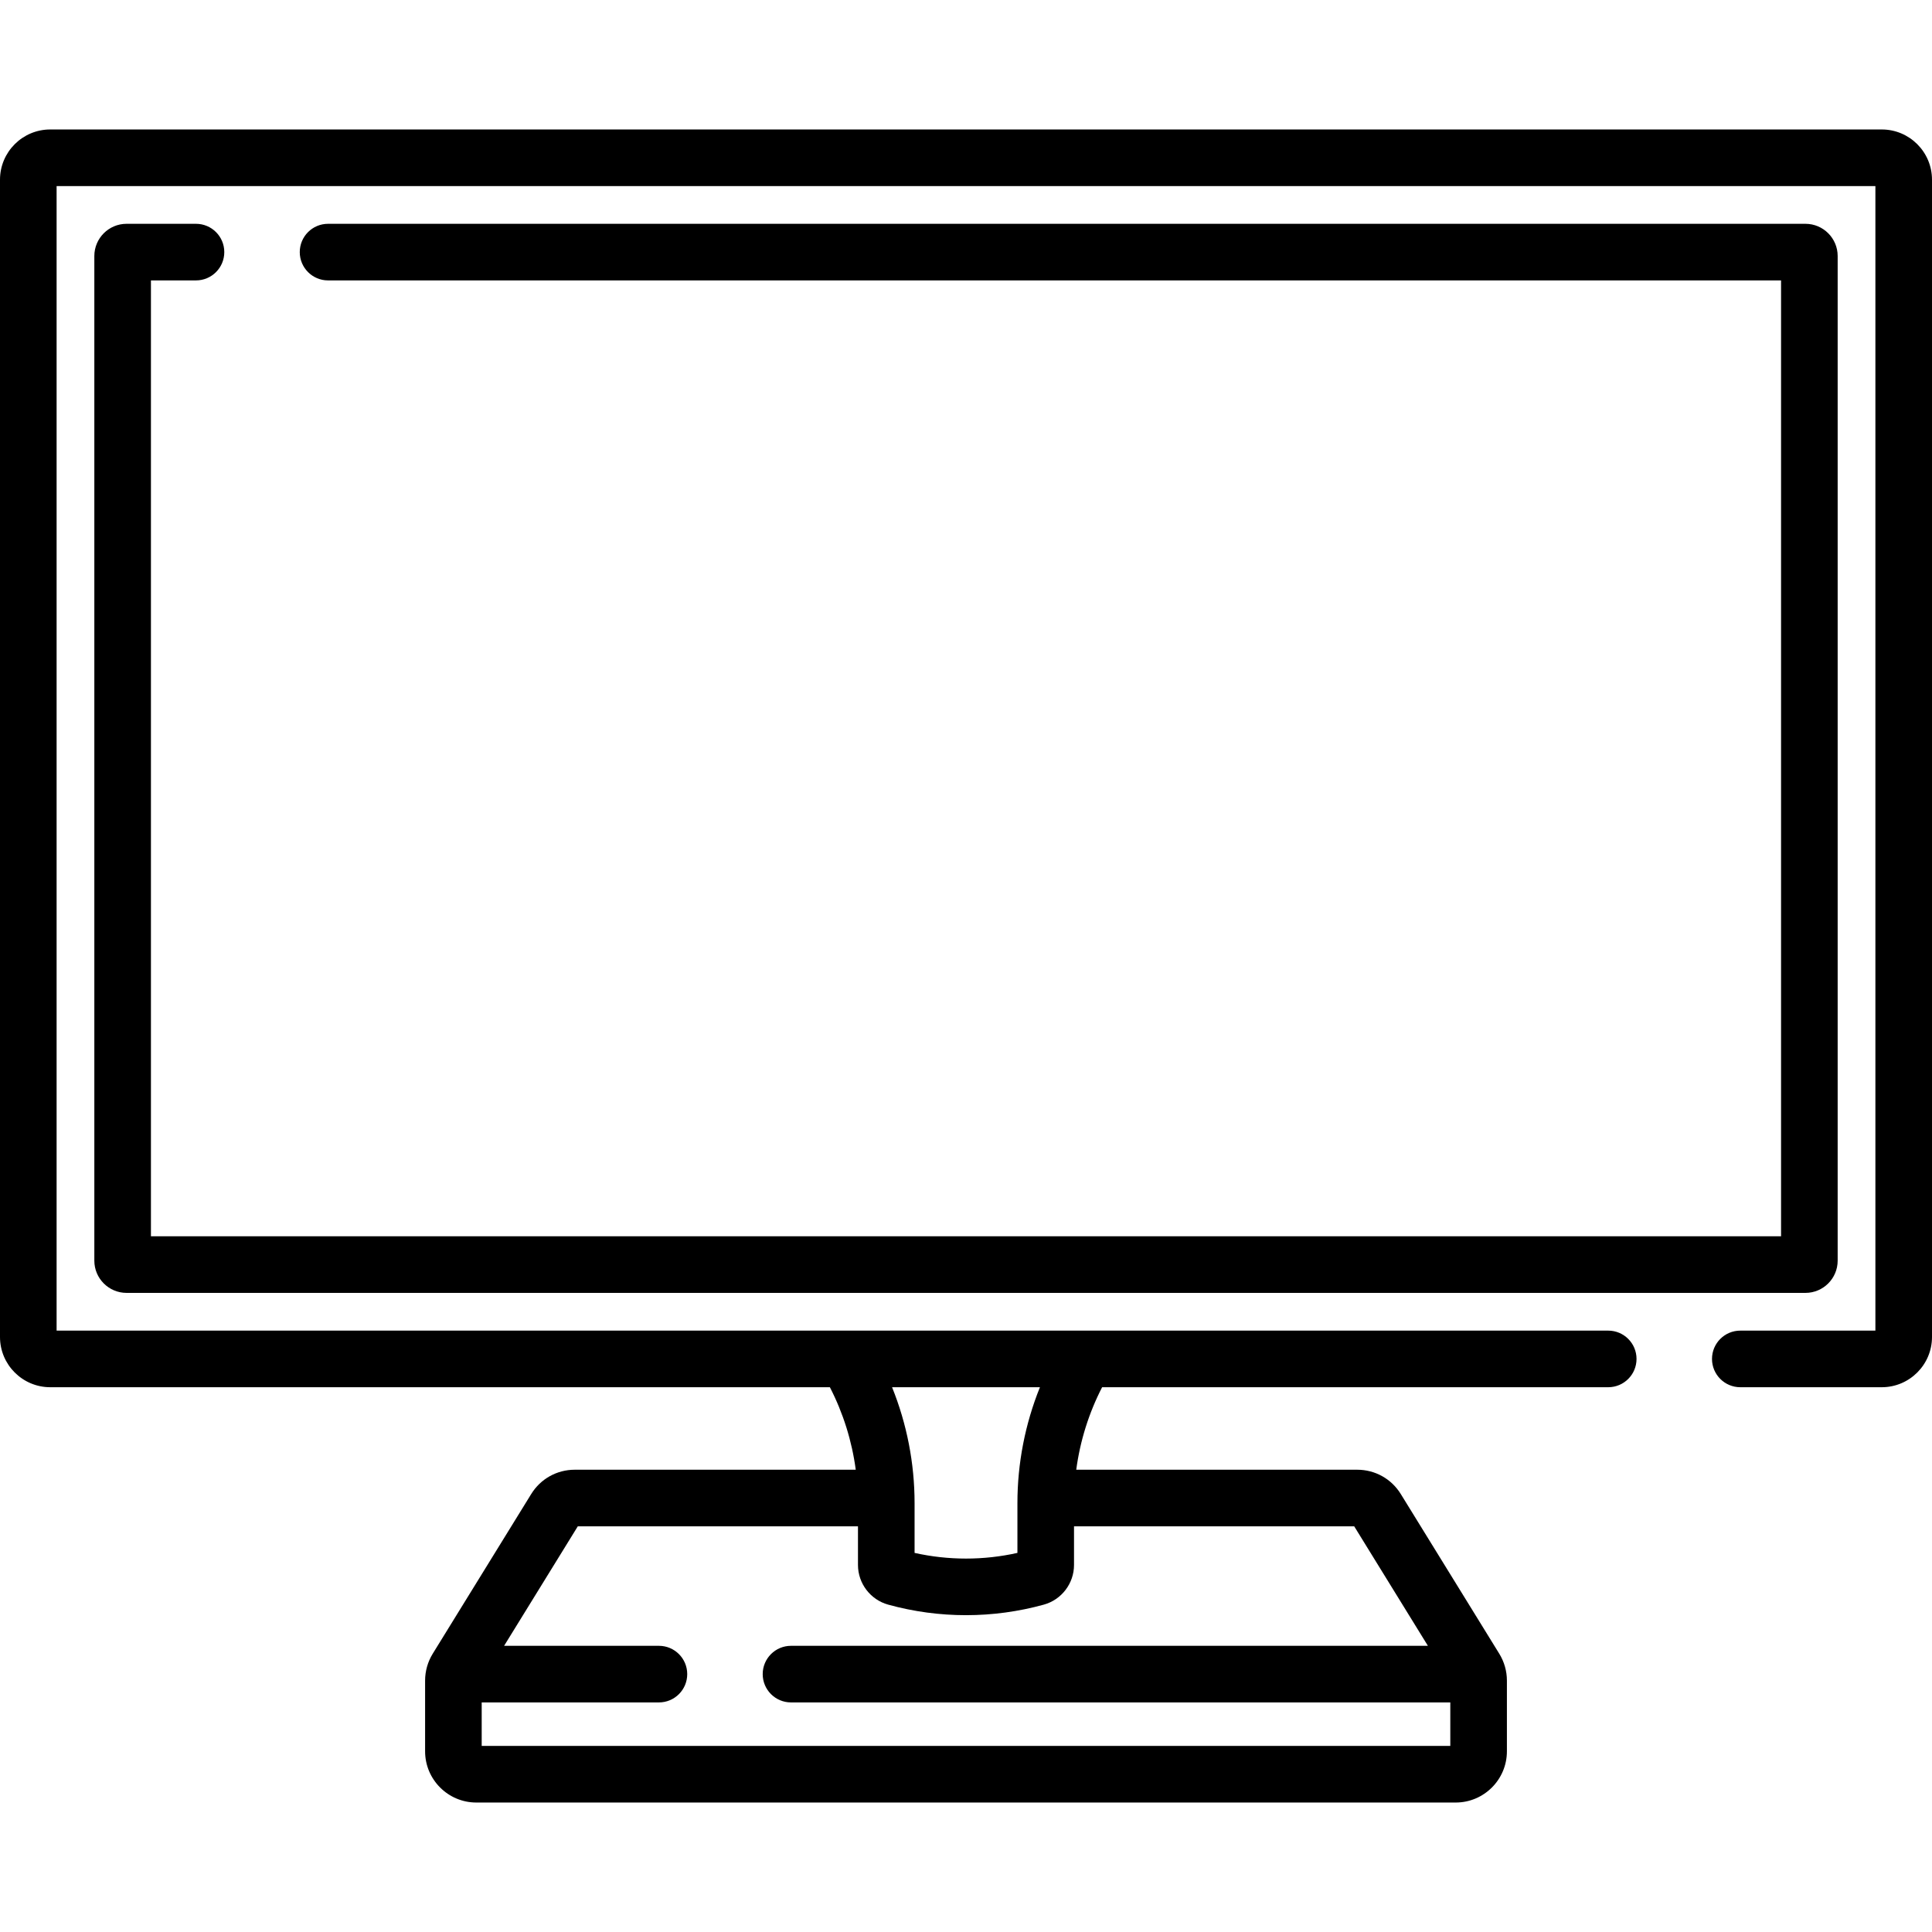
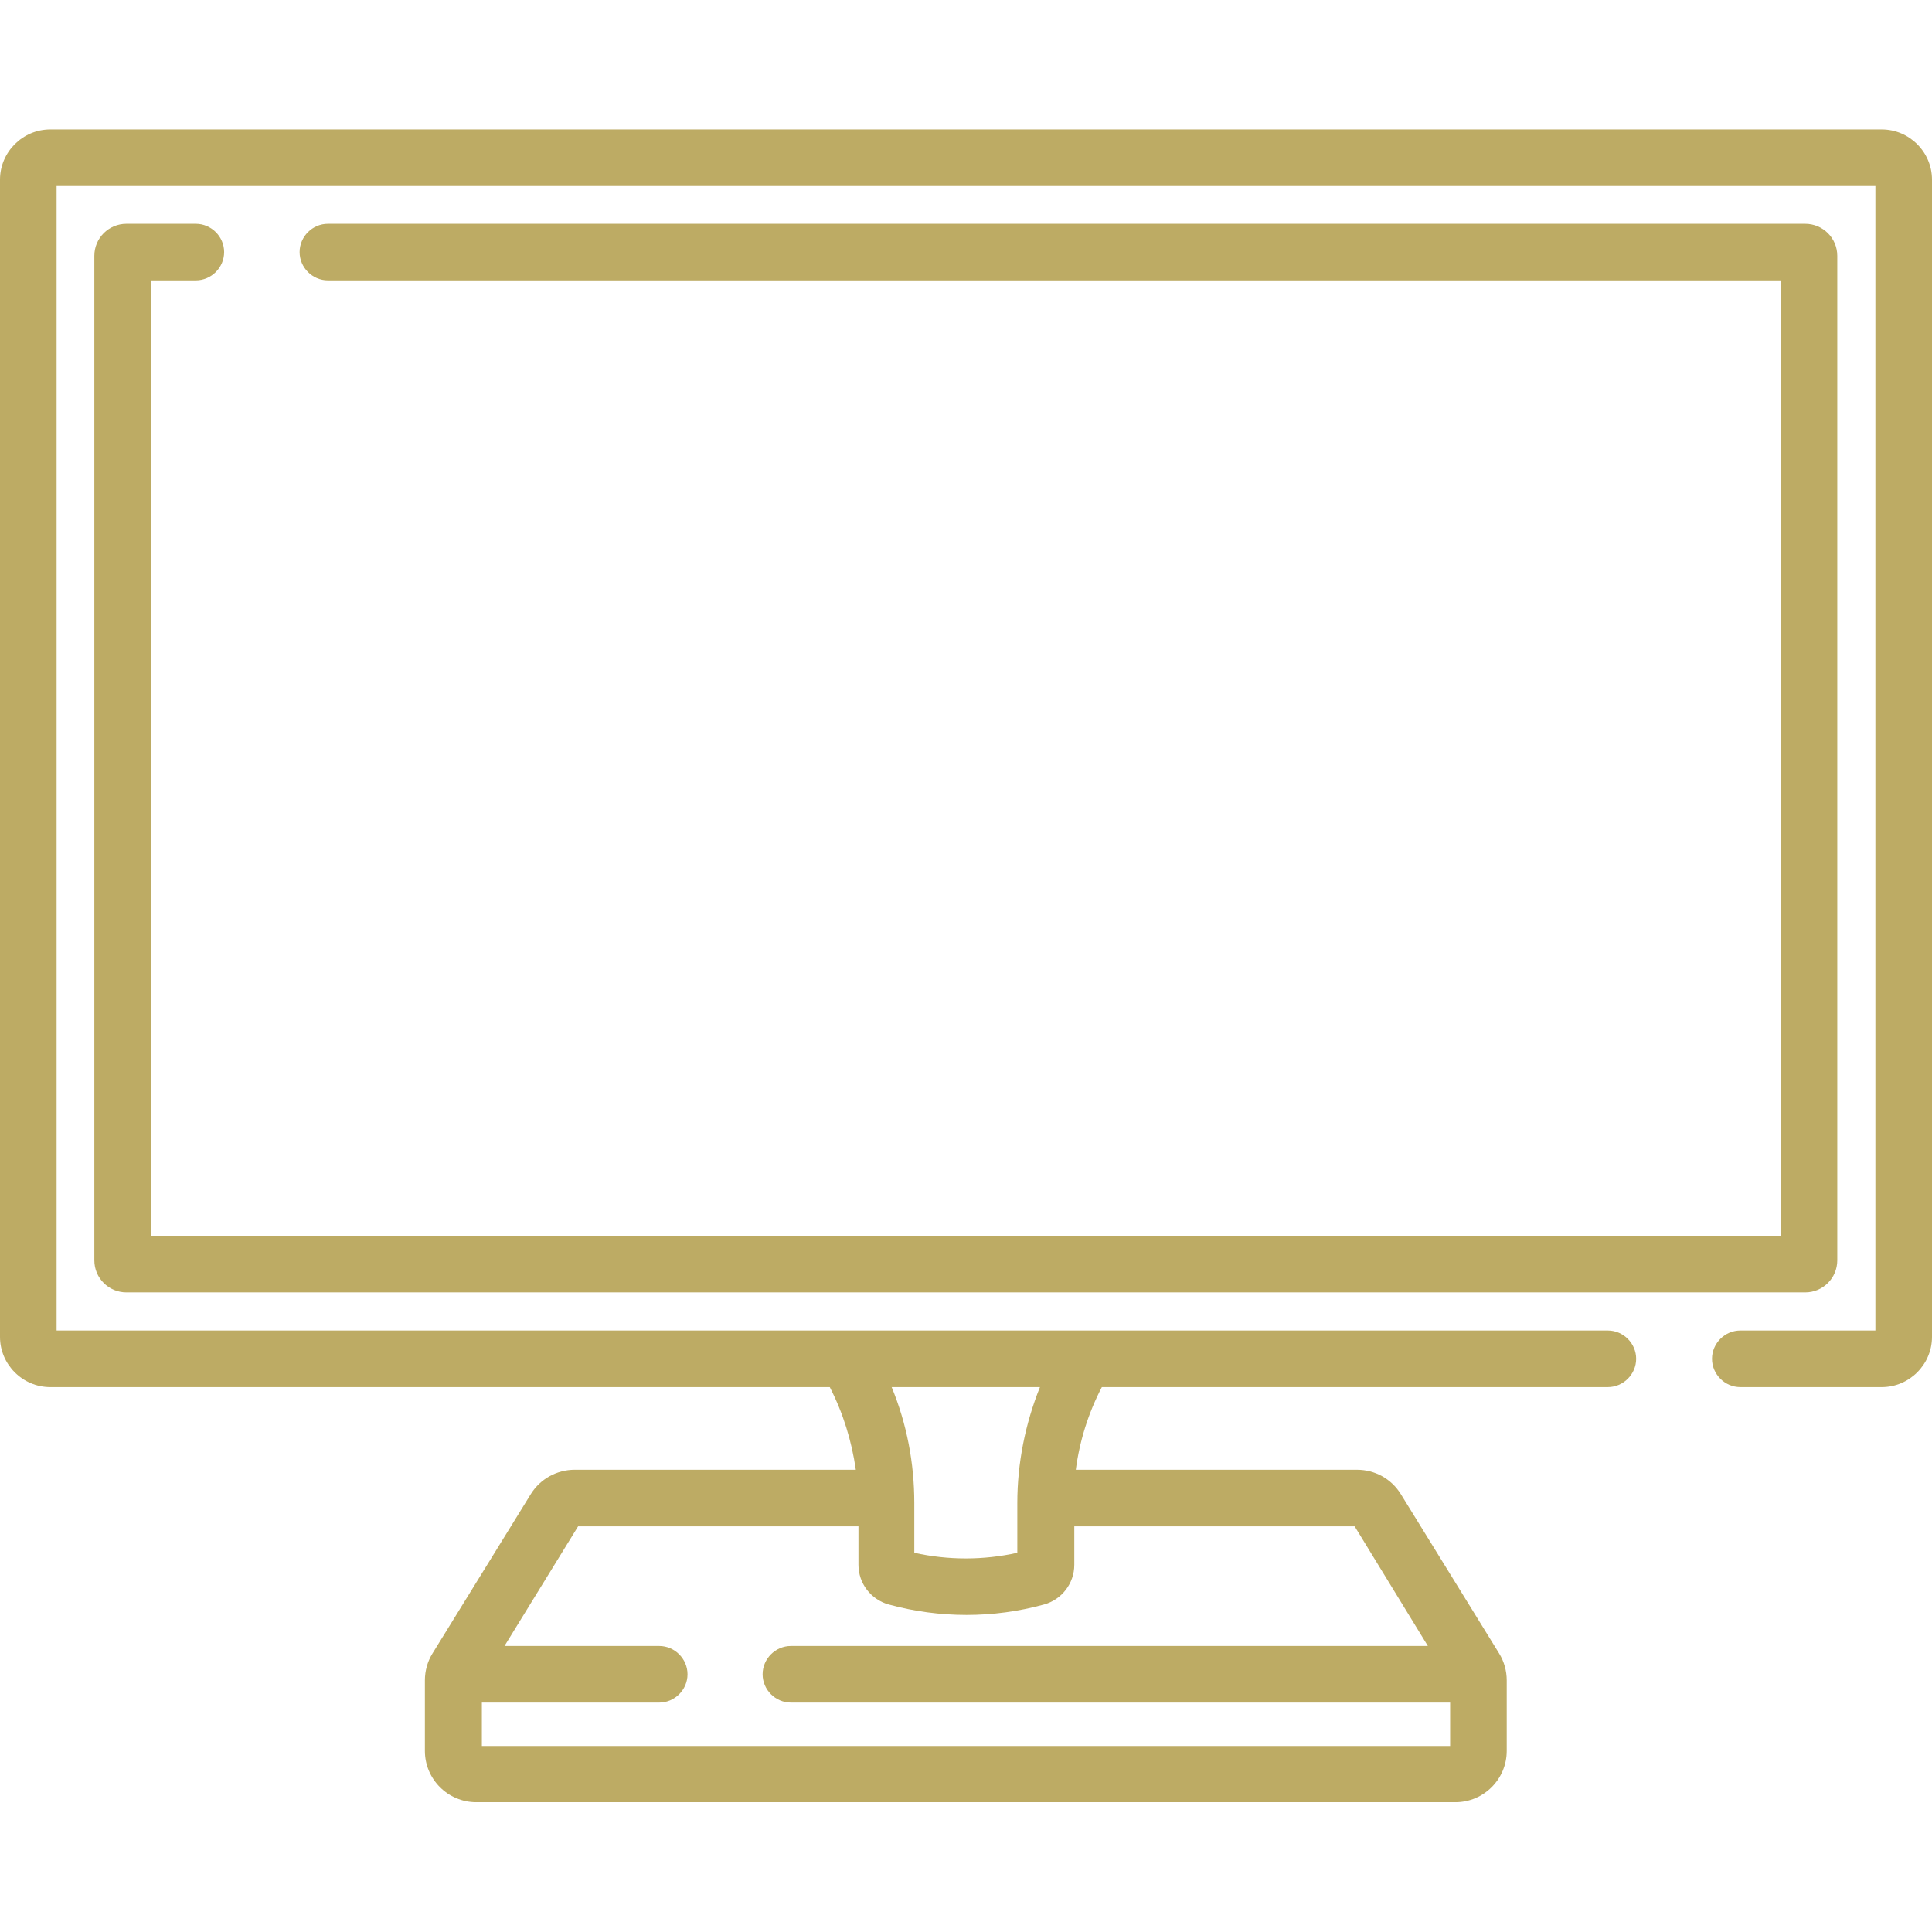
- <svg xmlns="http://www.w3.org/2000/svg" id="Capa_1" enable-background="new 0 0 512 512" height="512" viewBox="0 0 512 512" width="512">
+ <svg xmlns="http://www.w3.org/2000/svg" version="1.1" id="Capa_1" x="0px" y="0px" viewBox="0 0 512 512" style="enable-background:new 0 0 512 512;" xml:space="preserve">
+   <style type="text/css">
+ 	.st0{fill:#BDAB64;}
+ </style>
  <g>
-     <path d="m498.691 34.311h-485.381c-7.339 0-13.31 5.971-13.31 13.31v306.698c0 7.339 5.971 13.31 13.31 13.31h206.618c3.525 6.849 5.841 14.248 6.856 21.863h-74.459c-4.743 0-9.062 2.41-11.552 6.448l-26.099 42.317c-1.313 2.13-2.019 4.599-2.019 7.123v18.737c0 7.484 6.088 13.572 13.572 13.572h259.547c7.483 0 13.572-6.088 13.572-13.572v-18.737c0-2.535-.715-5.012-2.021-7.125l-26.098-42.314c-2.489-4.038-6.809-6.449-11.553-6.449h-74.459c1.015-7.614 3.331-15.013 6.856-21.863h134.126c4.143 0 7.5-3.358 7.5-7.5s-3.357-7.5-7.5-7.5h-411.197v-303.318h482v303.318h-35.802c-4.143 0-7.5 3.358-7.5 7.5s3.357 7.5 7.5 7.5h37.492c7.339 0 13.31-5.971 13.31-13.31v-306.699c0-7.339-5.971-13.309-13.309-13.309zm-120.283 401.847h-168.784c-4.142 0-7.5 3.358-7.5 7.5s3.358 7.5 7.5 7.5h174.722v11.531h-256.692v-11.531h46.969c4.142 0 7.5-3.358 7.5-7.5s-3.358-7.5-7.5-7.5h-41.032l19.53-31.666h74.251v10.239c0 4.891 3.293 9.215 8.007 10.516 13.545 3.737 27.803 3.707 41.239 0 4.715-1.3 8.008-5.625 8.008-10.516v-10.239h74.252zm-102.815-68.529c-3.925 9.732-5.966 20.167-5.966 30.732v13.175c-8.974 2.004-18.283 2.003-27.254 0v-13.175c0-10.565-2.041-21.001-5.965-30.732z" />
-     <path d="m51.94 74.311c4.142 0 7.5-3.358 7.5-7.5s-3.358-7.5-7.5-7.5h-18.404c-4.707 0-8.536 3.829-8.536 8.536v266.246c0 4.707 3.829 8.536 8.536 8.536h444.928c4.707 0 8.536-3.829 8.536-8.536v-266.246c0-4.707-3.829-8.536-8.536-8.536h-391.524c-4.142 0-7.5 3.358-7.5 7.5s3.358 7.5 7.5 7.5h385.06v253.318h-432v-253.318z" />
+     <path class="st0" d="M498.7,34.3H13.3C6,34.3,0,40.3,0,47.6v306.7c0,7.3,6,13.3,13.3,13.3h206.6c3.5,6.8,5.8,14.2,6.9,21.9h-74.5   c-4.7,0-9.1,2.4-11.6,6.4l-26.1,42.3c-1.3,2.1-2,4.6-2,7.1v18.7c0,7.5,6.1,13.6,13.6,13.6h259.5c7.5,0,13.6-6.1,13.6-13.6v-18.7   c0-2.5-0.7-5-2-7.1l-26.1-42.3c-2.5-4-6.8-6.4-11.6-6.4h-74.5c1-7.6,3.3-15,6.9-21.9h134.1c4.1,0,7.5-3.4,7.5-7.5s-3.4-7.5-7.5-7.5   H15V49.3h482v303.3h-35.8c-4.1,0-7.5,3.4-7.5,7.5s3.4,7.5,7.5,7.5h37.5c7.3,0,13.3-6,13.3-13.3V47.6C512,40.3,506,34.3,498.7,34.3   L498.7,34.3z M378.4,436.2H209.6c-4.1,0-7.5,3.4-7.5,7.5s3.4,7.5,7.5,7.5h174.7v11.5H127.7v-11.5h47c4.1,0,7.5-3.4,7.5-7.5   s-3.4-7.5-7.5-7.5h-41l19.5-31.7h74.3v10.2c0,4.9,3.3,9.2,8,10.5c13.5,3.7,27.8,3.7,41.2,0c4.7-1.3,8-5.6,8-10.5v-10.2h74.3   L378.4,436.2z M275.6,367.6c-3.9,9.7-6,20.2-6,30.7v13.2c-9,2-18.3,2-27.3,0v-13.2c0-10.6-2-21-6-30.7H275.6z" />
+     <path class="st0" d="M51.9,74.3c4.1,0,7.5-3.4,7.5-7.5s-3.4-7.5-7.5-7.5H33.5c-4.7,0-8.5,3.8-8.5,8.5v266.2c0,4.7,3.8,8.5,8.5,8.5   h444.9c4.7,0,8.5-3.8,8.5-8.5V67.8c0-4.7-3.8-8.5-8.5-8.5H86.9c-4.1,0-7.5,3.4-7.5,7.5s3.4,7.5,7.5,7.5H472v253.3H40V74.3   L51.9,74.3z" />
  </g>
</svg>
